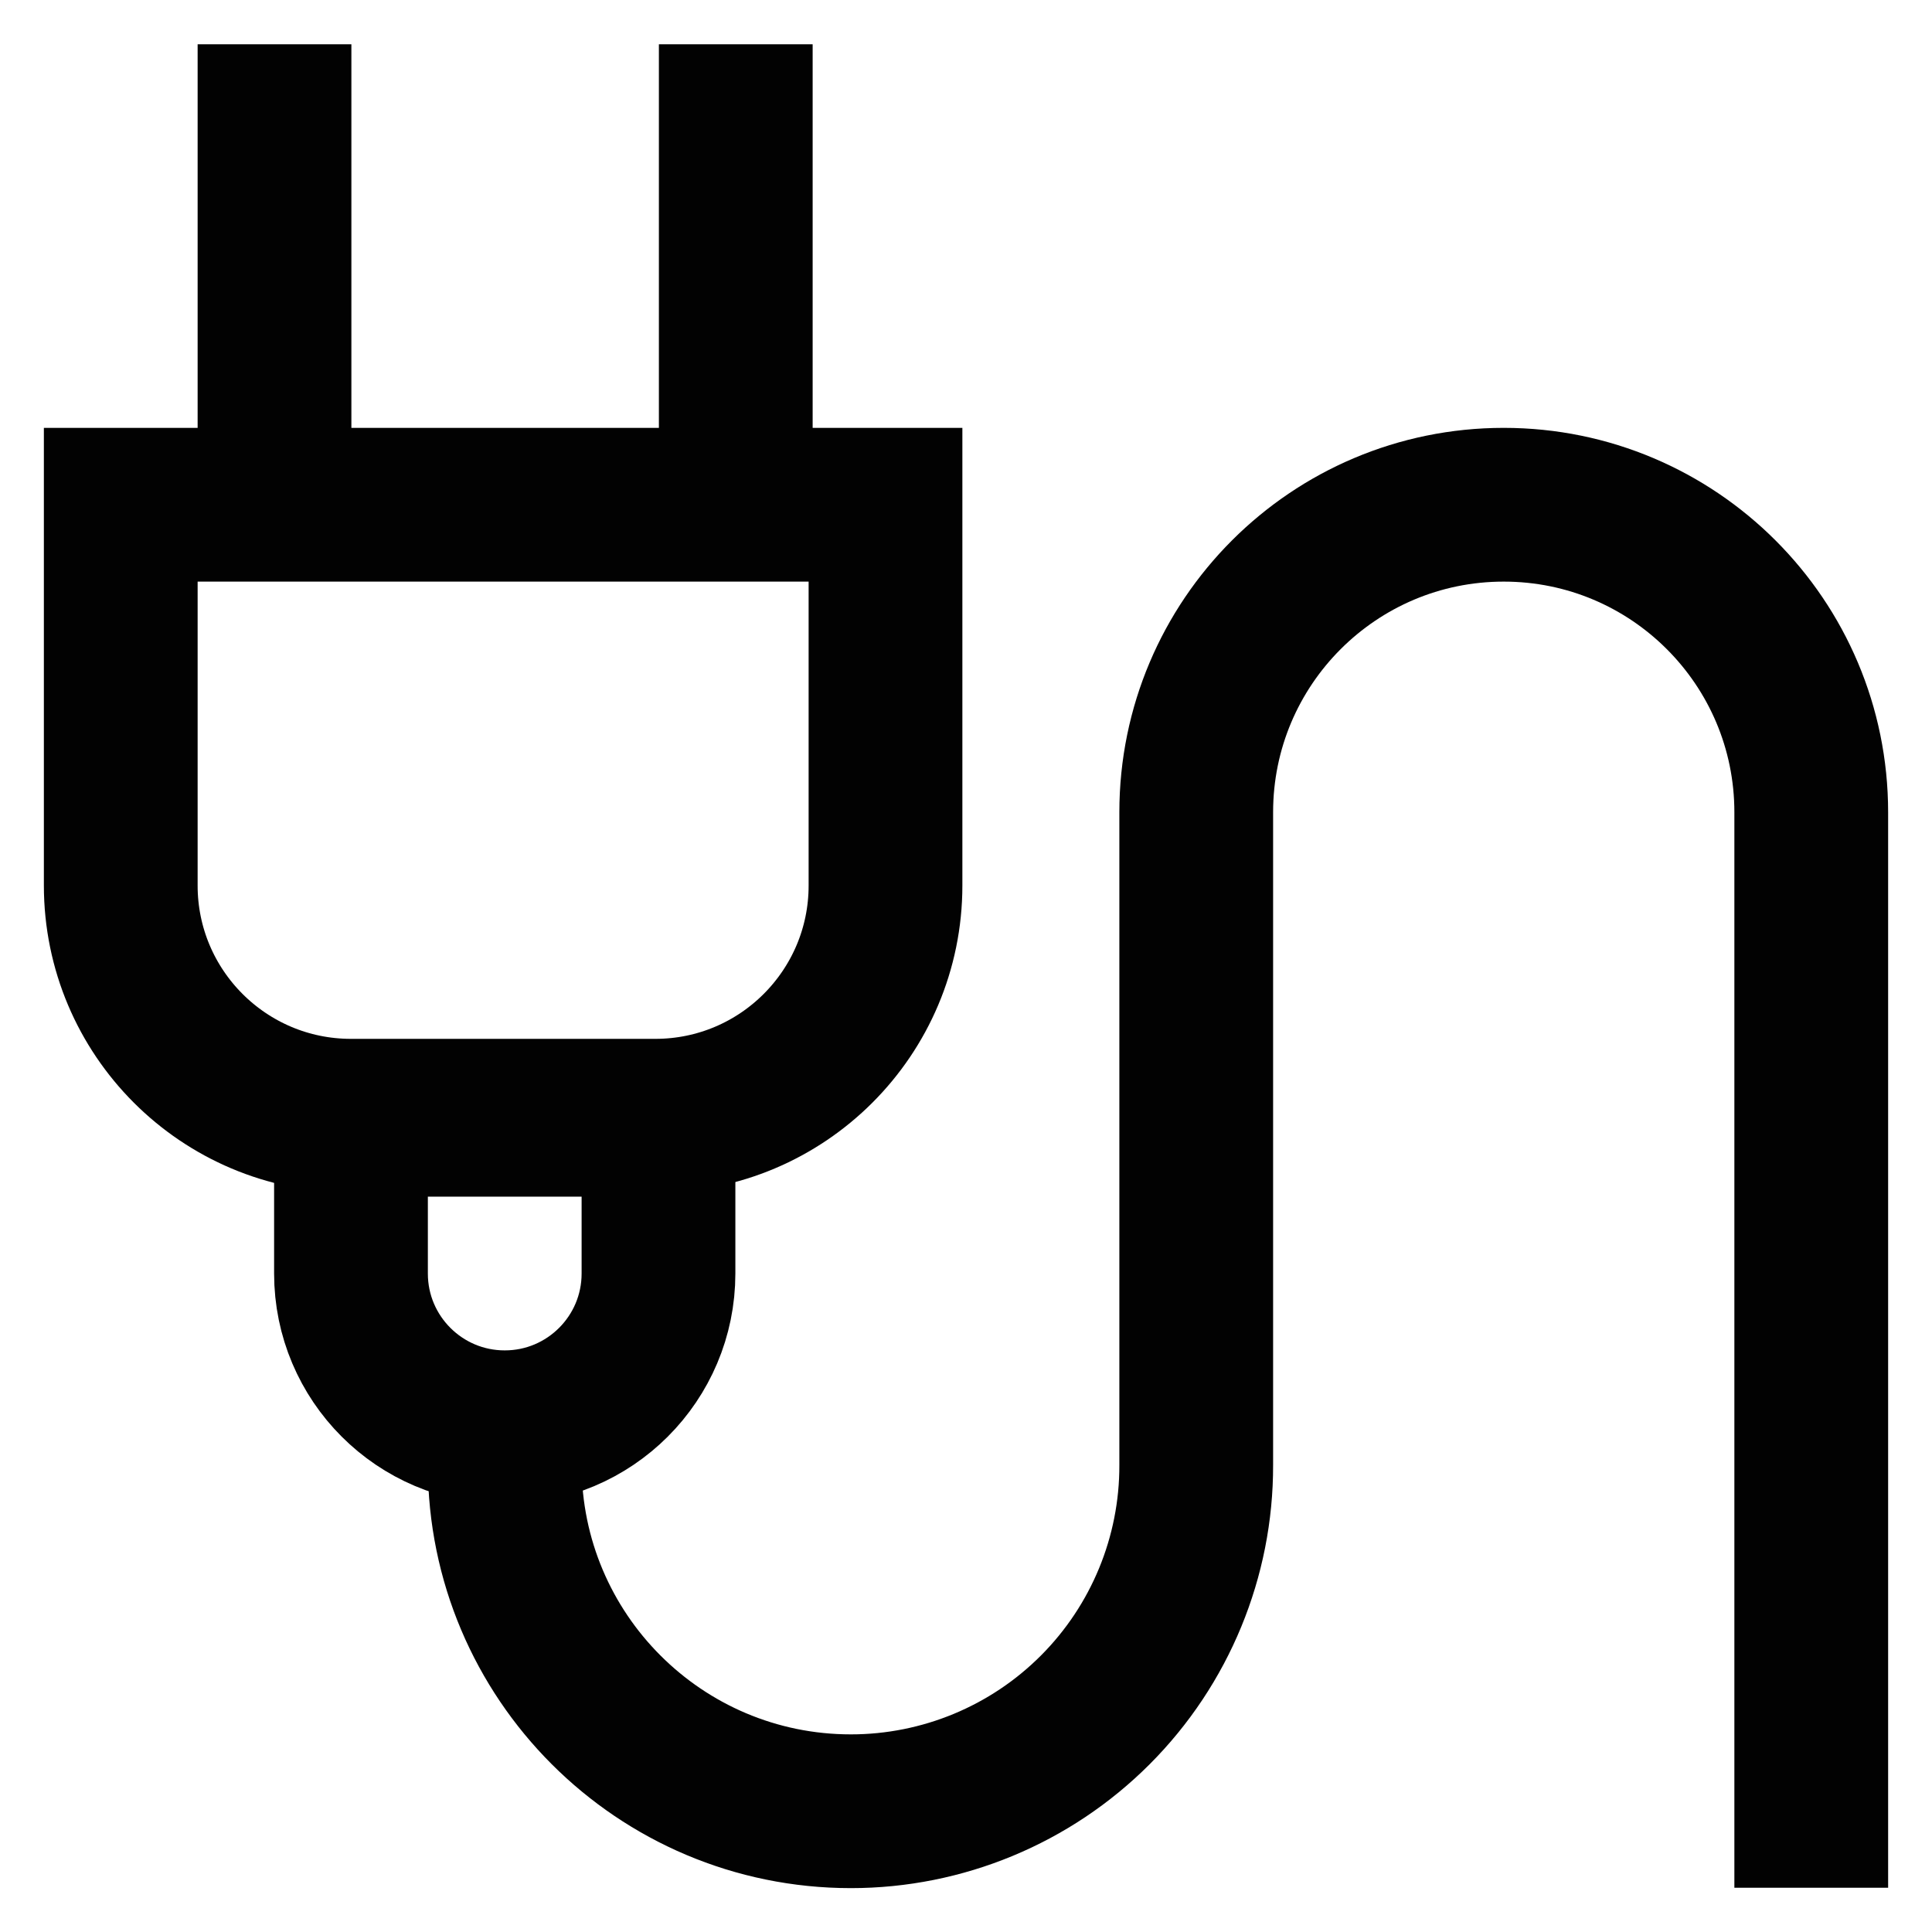
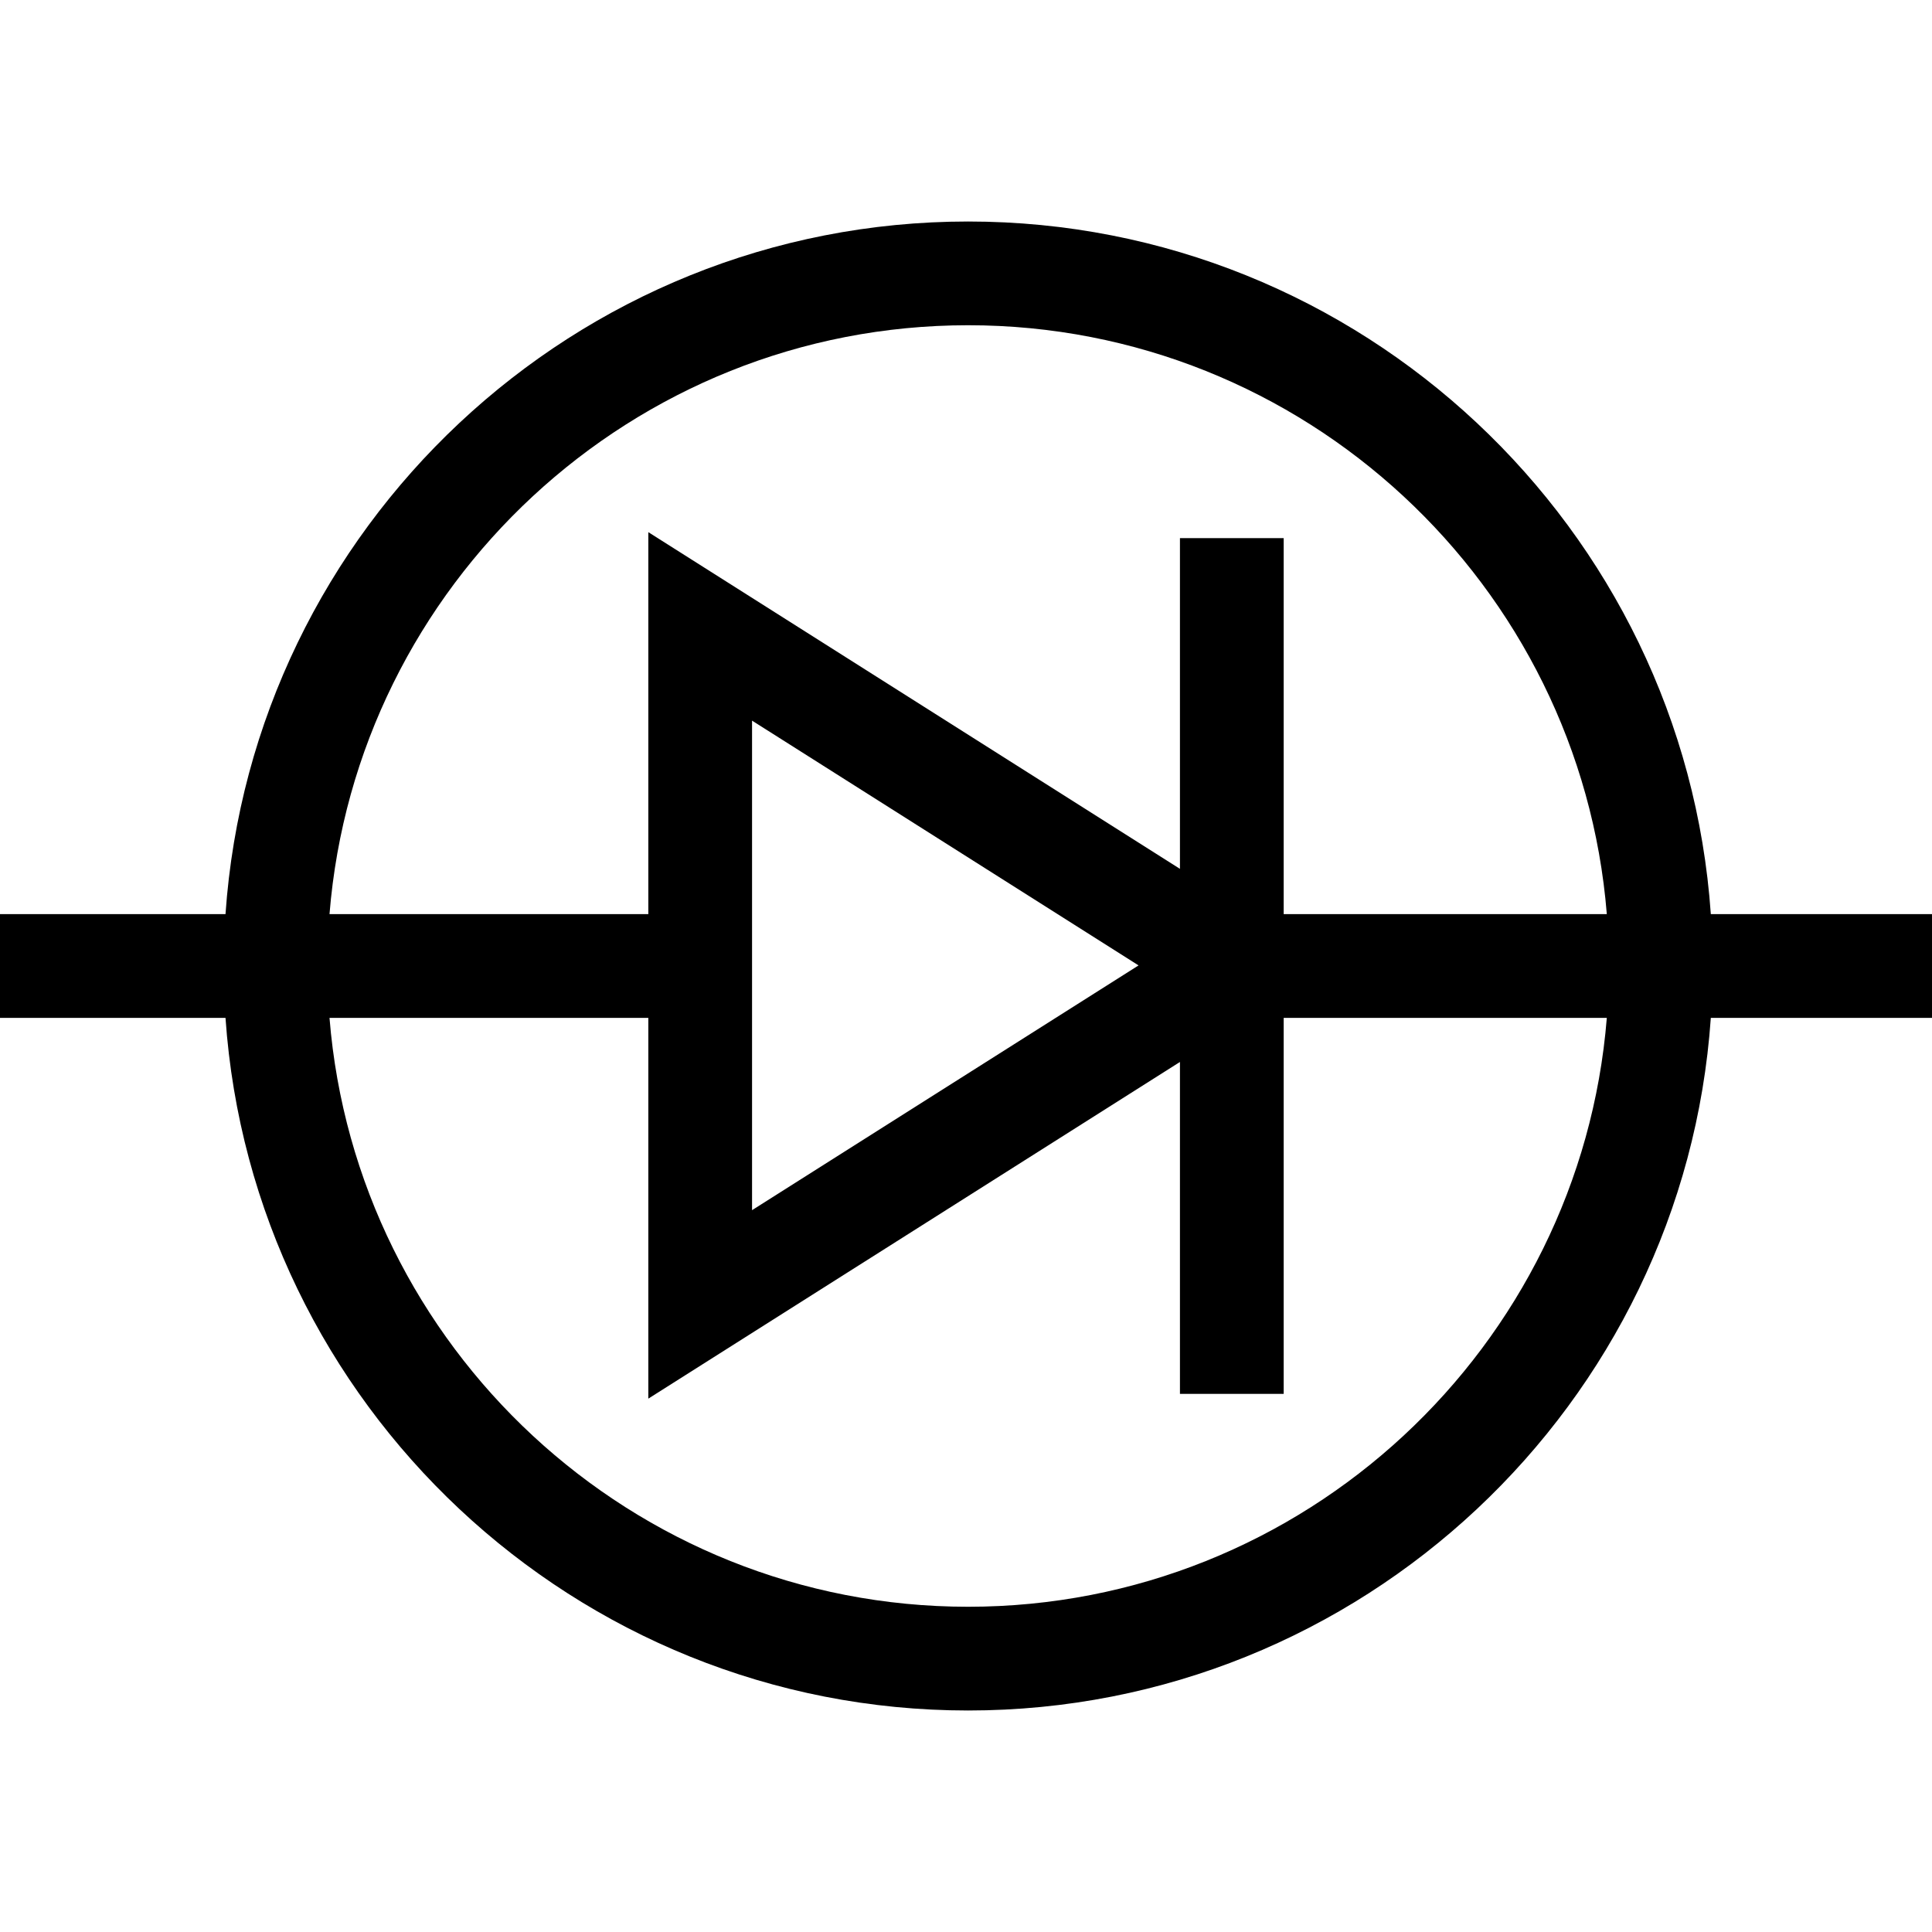
- <svg xmlns="http://www.w3.org/2000/svg" width="800px" height="800px" viewBox="0 0 24 24" id="Layer_1" data-name="Layer 1">
-   <defs>
-     <style>.cls-1{fill:none;stroke:#020202;stroke-miterlimit:10;stroke-width:1.91px;}</style>
-   </defs>
-   <path class="cls-1" d="M1.5,6.27H11a0,0,0,0,1,0,0V11a2.86,2.86,0,0,1-2.86,2.86H4.36A2.86,2.86,0,0,1,1.5,11V6.27A0,0,0,0,1,1.5,6.27Z" />
-   <line class="cls-1" x1="3.41" y1="0.55" x2="3.41" y2="6.27" />
-   <line class="cls-1" x1="9.14" y1="0.55" x2="9.14" y2="6.27" />
-   <path class="cls-1" d="M4.36,13.91H8.18a0,0,0,0,1,0,0v1.91a1.91,1.91,0,0,1-1.91,1.91h0a1.91,1.91,0,0,1-1.91-1.91V13.91A0,0,0,0,1,4.36,13.91Z" />
-   <path class="cls-1" d="M6.27,17.73v.47a4.3,4.3,0,0,0,4.3,4.3h0a4.29,4.29,0,0,0,4.29-4.3V10.09a3.82,3.82,0,0,1,3.82-3.82h0a3.82,3.82,0,0,1,3.82,3.82V23.45" />
+ <svg xmlns="http://www.w3.org/2000/svg" fill="#000000" height="200px" width="200px" version="1.1" viewBox="0 0 298 298" enable-background="new 0 0 298 298">
+   <path d="M298,141h-34.116c-4.122-59.601-53.921-106.834-114.551-106.834S38.904,81.399,34.782,141H0v16h34.782 c4.122,59.601,53.921,106.834,114.551,106.834S259.762,216.601,263.884,157H298V141z M149.333,247.834 c-51.804,0-94.423-40.064-98.509-90.834H100v58.732l82-51.929V215h16v-58h49.842C243.756,207.77,201.137,247.834,149.333,247.834z M116,111.154l59.616,37.754L116,186.662V111.154z M198,141V83h-16v51.013l-82-51.931V141H50.824 c4.086-50.77,46.705-90.834,98.509-90.834S243.756,90.23,247.842,141H198z">
+     </path>
</svg>
